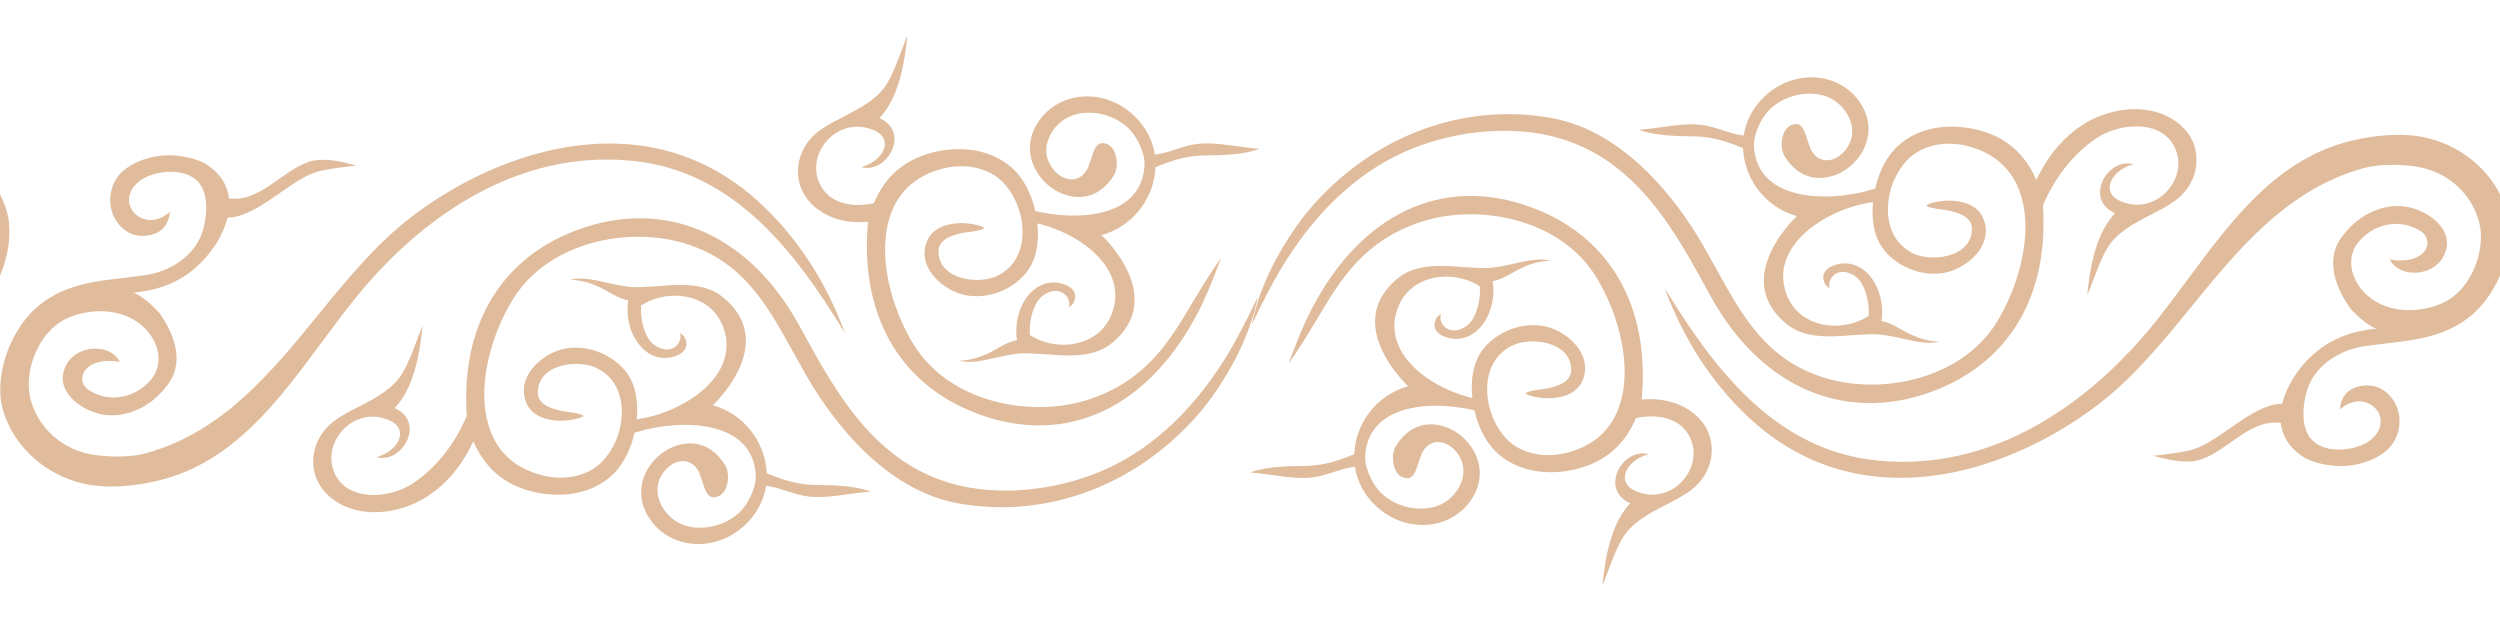
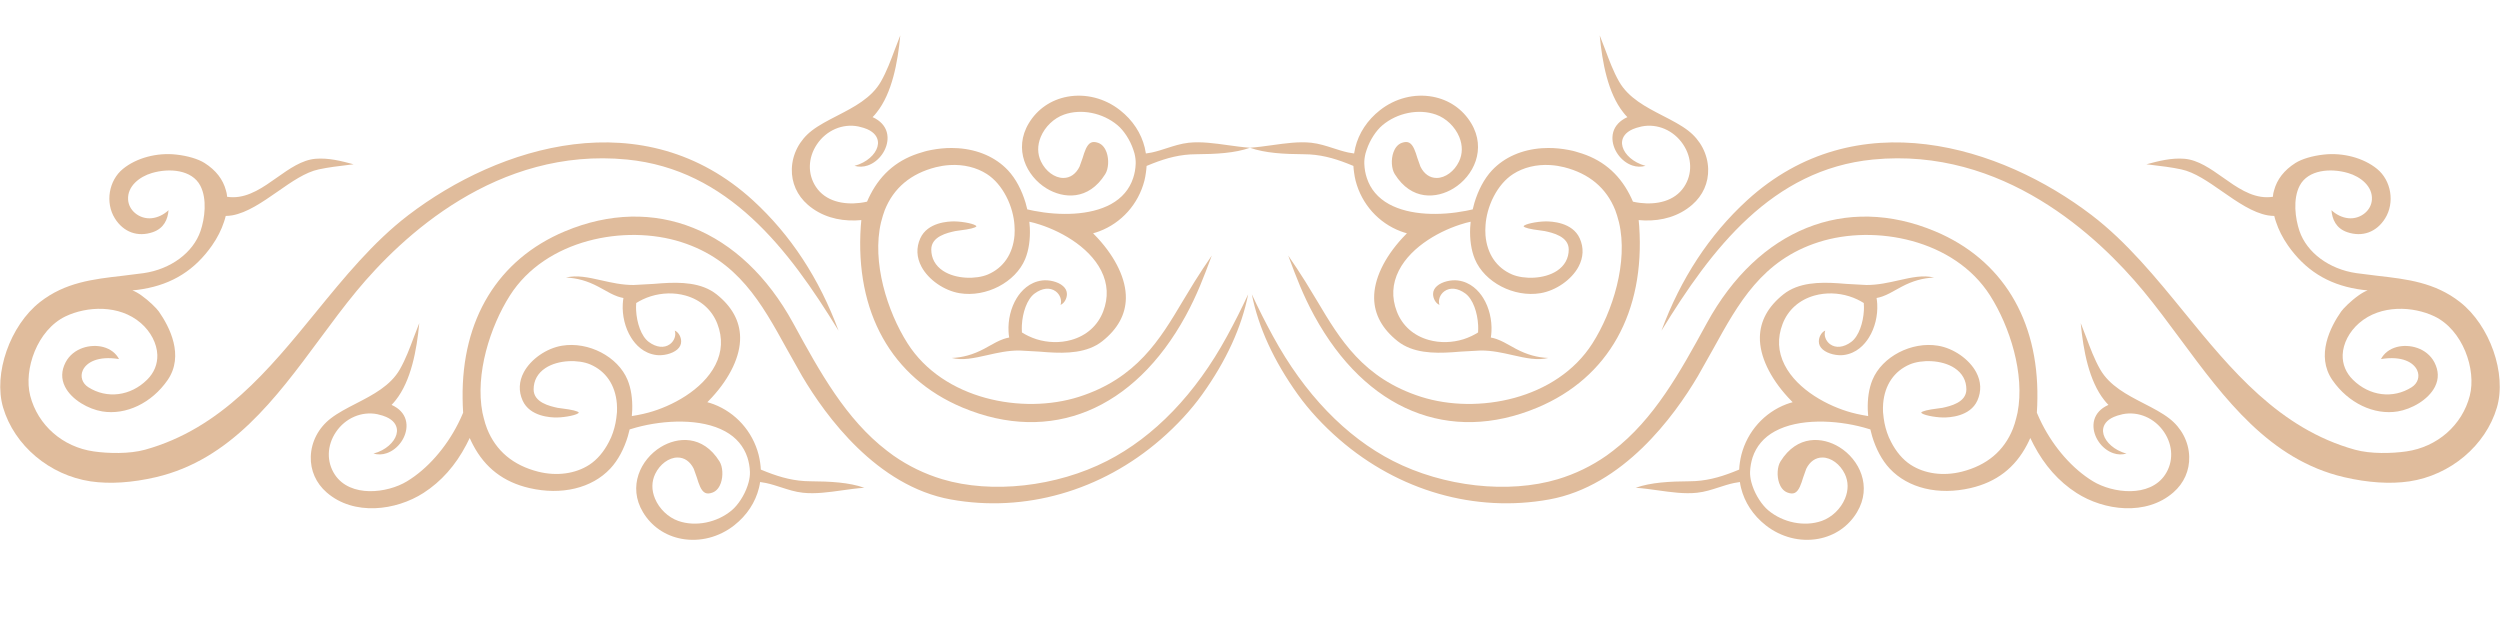
- <svg xmlns="http://www.w3.org/2000/svg" viewBox="0 0 4120 1024">
+ <svg xmlns="http://www.w3.org/2000/svg" viewBox="0 0 4152 1024">
  <g transform="translate(0,1024) scale(1,-1)">
-     <g transform="translate(16,1024) scale(-1,-1)">
-       <g transform="translate(-58,0)">
-         <path d="M1972.231 752.471a391.86 391.86 0 0 1-9.965-4.04c-0.212-3.743-0.586-7.535-1.165-11.299a120.733 120.733 0 0 0-2.472-13.227c-10.099-39.173-38.305-70.183-74.66-83.947a114.278 114.278 0 0 0-10.551-3.425c2.719-2.719 5.304-5.445 7.818-8.157 30.021-32.775 47.055-68.439 46.596-99.568-0.367-27.132-13.474-51.129-38.99-71.376-25.077-19.901-59.823-20.487-90.585-18.474l-14.562 1.109-32.81 1.822c-19.004 0.085-36.497-3.919-53.432-7.761-21.723-4.908-40.826-9.145-58.876-4.604 18.1 0.614 35.748 5.565 53.714 15.085l8.573 4.739c7.797 4.414 15.431 8.658 23.46 11.497 3.136 1.109 6.448 2.027 9.732 2.606-0.523 3.22-0.946 6.504-1.059 9.852-1.031 19.216 3.701 39.752 13.722 55.868 7.387 11.794 20.699 26.384 42.259 29.06 10.176 1.292 25.762-1.561 34.548-9.357 4.216-3.701 6.384-8.157 6.434-13.143 0-7.429-4.16-14.972-9.887-17.768-0.297-0.169-0.494-0.254-0.734-0.374 2.585 7.74-0.756 17.231-8.065 22.599-9.463 6.956-22.62 5.523-35.162-3.792-12.606-9.449-19.95-31.921-20.988-52.443a100.437 100.437 0 0 1 0.042-10.925c0.085-0.417 0.085-0.826 0.085-1.201 3.552-2.182 7.133-4.209 10.89-5.967a109.158 109.158 0 0 1 13.439-5.318c18.644-5.734 38.884-6.363 57.591-1.109 25.226 7.048 43.99 23.827 52.98 47.203 8.905 23.206 7.754 46.094-3.34 67.987-20.953 41.193-71.2 67.824-108.798 78.495-0.784 0.254-1.476 0.494-2.225 0.671-2.768 0.777-5.523 1.321-8.248 1.977 0.41-3.51 0.664-6.963 0.826-10.445 0.784-18.623-1.61-36.645-7.797-51.617-16.003-38.502-64.816-63.905-108.883-56.652-25.685 4.251-51.701 22.351-63.29 44.004-8.256 15.409-8.948 31.695-1.977 47.118 12.041 26.716 46.716 28.291 57.062 28.107 14.35-0.233 34.682-4.28 36.2-8.15-1.645-2.479-10.974-4.788-27.867-6.857l-7.38-1.066c-12.86-2.797-39.745-8.736-39.781-30.543 0-14.717 6.751-26.97 19.534-35.423 21.518-14.188 55.374-14.188 74.462-6.109 25.854 11.024 41.61 34.103 44.244 64.95 0.452 5.699 0.332 11.455-0.085 17.224-0.205 3.418-0.664 6.843-1.201 10.233a123.162 123.162 0 0 1-6.674 24.477 112.061 112.061 0 0 1-5.982 13.206c-7.952 15.205-18.877 28.319-31.949 36.73-17.316 11.13-38.884 16.236-61.391 14.922-4.167-0.254-8.361-0.706-12.57-1.363a144.659 144.659 0 0 1-10.678-2.182c-41.723-10.551-70.296-34.555-84.978-71.334-1.144-2.881-2.062-5.897-3.001-8.821a150.888 150.888 0 0 1-3.185-11.377c-15.529-65.769 10.275-147.929 44.039-201.029 59.357-93.389 191.262-118.537 284.524-88.855 96.178 30.642 134.935 95.726 172.427 158.741l19.781 32.57a1146.315 1146.315 0 0 0 28.538 43.298c-0.664-1.737-1.328-3.475-1.935-5.198-11.095-29.647-22.521-60.324-41.398-94.829-85.719-156.792-224.334-213.734-370.695-152.343-118.05 49.526-178.684 158.614-168.875 301.353 0.254 3.291 0.621 6.624 0.911 9.972-3.383-0.282-6.716-0.537-10.063-0.621-28.404-0.819-56.645 6.765-78.919 26.144-17.726 15.424-27.118 36.525-26.462 59.498 0.742 24.654 12.818 47.817 33.107 63.481 11.984 9.272 26.631 16.779 42.055 24.738 28.156 14.52 57.231 29.477 72.852 56.899 9.562 16.787 16.356 35.254 23.036 53.114 2.853 7.797 5.946 15.664 9.075 23.496-4.209-45.268-13.764-96.058-39.166-127.972a77.33 77.33 0 0 0-6.808-7.797 50.374 50.374 0 0 0 8.99-5.078c9.852-7.048 15.296-16.497 15.826-27.909 0.862-19.83-13.609-40.656-32.853-47.252a36.574 36.574 0 0 0-22.062-0.657c5.198 1.363 10.099 3.312 14.47 5.657 16.412 8.729 26.186 23.008 24.371 35.452-0.911 6.278-4.993 14.145-17.69 19.795-3.538 1.532-7.952 2.924-13.079 4.082-0.523 0.127-0.989 0.282-1.61 0.417-26.13 5.268-53.177-6.342-68.813-29.64-15.085-22.479-15.741-49.604-1.638-70.748 15.791-23.834 45.346-29.936 73.347-26.518 3.842 0.487 7.719 1.151 11.511 2.02 1.723 3.997 3.496 7.917 5.473 11.659 18.637 36.214 47.083 59.413 86.171 70.423 2.677 0.784 5.191 1.695 7.994 2.302 2.217 0.537 4.456 0.953 6.638 1.412 11.716 2.267 23.171 3.383 34.35 3.34a218.204 218.204 0 0 0 10.621-0.367c33.079-2.316 62.302-14.894 82.803-36.702 13.107-13.976 23.001-33.227 29.272-54.088 0.989-3.552 1.97-7.175 2.797-10.805a233.903 233.903 0 0 1 10.883-2.345c43.057-8.376 93.558-7.874 128.064 11.038 18.46 10.148 30.932 24.993 36.906 43.418 1.243 3.715 2.196 7.535 2.924 11.539 0.664 4.011 1.158 8.121 1.271 12.415 0.177 5.402-0.607 11.13-1.999 16.829a87.711 87.711 0 0 1-1.907 6.095c-5.445 16.412-15.904 32.125-26.186 40.734-24.569 20.706-60.282 27.832-88.89 17.733-16.829-5.89-31.666-20.12-38.707-37.097-5.77-14.018-5.692-28.164 0.417-40.868 7.747-16.25 22.683-27.238 37.062-27.288 11.335-0.085 20.946 6.596 26.928 18.707l5.176 14.527c3.093 10.176 6.645 21.815 13.616 25.31 3.093 1.617 7.055 1.518 11.991-0.162 8.086-2.804 12.168-10.261 14.195-15.953 4.16-11.843 3.206-27.302-2.217-35.953-27.916-44.696-69.971-40.734-97.598-23.834-33.474 20.452-55.162 65.395-29.392 108.233 14.054 23.368 36.822 39.032 64.032 44.067 30.289 5.565 62.167-2.507 87.4-22.351 21.229-16.652 35.247-38.298 41.101-62.132 0.791-3.256 1.398-6.554 1.907-9.816 3.333 0.417 6.631 0.96 9.845 1.645 8.7 1.893 16.942 4.583 25.07 7.217 11.504 3.701 23.383 7.549 36.08 8.948 20.777 2.26 43.333-0.953 65.176-3.997 12.21-1.688 24.569-3.418 36.857-4.28-25.36-8.983-56.355-10.558-89.907-10.805-25.953-0.085-48.636-6.236-71.977-15.353z" fill="#e0bc9c" />
-         <path d="M607.303 329.092c11.998 9.272 26.596 16.815 42.012 24.731 28.156 14.513 57.266 29.527 72.845 56.899 9.569 16.822 16.412 35.254 23.065 53.114a1099.705 1099.705 0 0 0 9.103 23.496c-4.195-45.275-13.771-96.023-39.166-127.979a96.835 96.835 0 0 0-6.843-7.797 57.175 57.175 0 0 0 9.018-5.064c9.823-6.97 15.304-16.532 15.805-27.874 0.855-19.873-13.573-40.649-32.824-47.245a35.734 35.734 0 0 0-22.062-0.657c5.148 1.314 10.099 3.291 14.435 5.6 16.405 8.785 26.214 23.051 24.399 35.416-0.946 6.349-5.028 14.272-17.683 19.795-3.538 1.603-7.959 2.966-13.037 4.124-0.586 0.127-1.066 0.325-1.645 0.452-26.137 5.24-53.184-6.384-68.848-29.689-15.092-22.464-15.755-49.555-1.695-70.79 25.6-38.425 87.111-30.875 119.85-10.932 33.863 20.572 64.406 55.543 84.815 95.783a274.714 274.714 0 0 1 8.333 18.1 428.696 428.696 0 0 0-0.876 24.032c-1.688 130.818 58.502 230.478 169.786 277.186 148.424 62.252 293.662 3.884 379.141-152.336l1.9-3.46c42.217-77.231 85.628-156.269 154.024-208.67 3.467-2.634 6.942-5.318 10.565-7.874a283.556 283.556 0 0 1 81.433-39.42c81.878-24.442 189.158-12.535 273.337 30.43 78.551 40.12 147.407 111.68 199.27 207.017a1177 1177 0 0 1 35.197 69.71c-10.876-54.675-36.278-110.281-76.313-166.241-18.46-25.812-42.337-51.659-69.053-74.787-98.671-85.592-225.739-121.877-348.527-99.653-122.689 22.14-207.406 137.915-246.953 204.955l-25.607 45.43c-41.723 75.656-81.058 147.11-175.182 177.081-93.177 29.738-225.146 4.583-284.531-88.848-32.606-51.369-57.923-129.992-45.515-194.595 0.579-3.016 1.363-5.946 2.147-8.905 1.476-6.024 3.256-11.963 5.523-17.698 14.682-36.808 43.255-60.762 84.978-71.327 30.635-7.662 61.475-3.538 84.639 11.384 13.446 8.651 24.498 22.14 32.577 37.803 1.349 2.691 2.669 5.282 3.87 7.994a122.244 122.244 0 0 1 8.573 31.843c0.459 3.369 0.904 6.758 1.109 10.148 0.169 4.689 0.127 9.428-0.24 14.096-2.599 30.875-18.354 53.877-44.244 64.929-19.039 8.079-52.93 8.079-74.385-6.102-12.811-8.453-19.576-20.699-19.576-35.416 0.042-21.808 26.878-27.782 39.781-30.6l7.422-1.031c16.864-2.104 26.158-4.414 27.832-6.843-1.568-3.87-21.885-7.917-36.193-8.171-10.36-0.155-45.077 1.412-57.111 28.128-6.921 15.416-6.257 31.702 1.984 47.083 11.624 21.681 37.641 39.788 63.326 43.99 44.039 7.302 92.902-18.1 108.89-56.652 6.024-14.513 8.404-31.913 7.832-49.964a175.634 175.634 0 0 0-0.671-10.233c3.475 0.544 6.893 1.165 10.318 1.822 5.812 1.151 11.624 2.387 17.436 3.997 37.888 10.268 89.724 37.182 111.037 79.152 11.13 21.892 12.246 44.774 3.34 68.036-8.905 23.333-27.704 40.07-52.937 47.16-18.757 5.24-39.004 4.576-57.598-1.193a103.883 103.883 0 0 1-13.439-5.24 110.084 110.084 0 0 1-10.89-5.982c0-0.41-0.028-0.777-0.028-1.193a85.013 85.013 0 0 1-0.127-10.925c1.066-20.536 8.361-43.05 20.981-52.45 12.535-9.35 25.734-10.756 35.211-3.792 7.253 5.367 10.635 14.795 8.001 22.556 0.282-0.092 0.537-0.169 0.734-0.332 5.777-2.839 9.936-10.353 9.887-17.811 0-4.951-2.14-9.4-6.391-13.143-8.813-7.712-24.35-10.6-34.541-9.322-21.617 2.634-34.88 17.224-42.224 29.067-10.085 16.116-14.88 36.638-13.813 55.854 0.219 3.298 0.537 6.596 1.08 9.852a60.833 60.833 0 0 0-9.689 2.564c-8.093 2.846-15.664 7.126-23.46 11.539l-8.623 4.696c-17.931 9.562-35.614 14.484-53.714 15.092 18.065 4.576 37.146 0.332 58.862-4.576 16.984-3.821 34.477-7.789 53.481-7.74l32.86 1.808 14.47 1.102c30.755 2.02 65.515 1.448 90.585-18.46 25.522-20.289 38.63-44.286 39.039-71.412 0.452-31.08-16.61-66.751-46.631-99.526a299.658 299.658 0 0 0-7.797-8.171 121.75 121.75 0 0 0 10.558-3.376c36.32-13.813 64.561-44.851 74.618-84.024 1.116-4.414 1.928-8.828 2.556-13.241a102.471 102.471 0 0 0 1.059-11.257 375.914 375.914 0 0 1 10.021-4.032c23.383-9.11 46.016-15.254 71.948-15.381 33.531-0.24 64.54-1.808 89.921-10.798-12.323-0.826-24.654-2.556-36.942-4.28-21.765-3.065-44.314-6.236-65.141-3.969-12.698 1.363-24.576 5.24-36.031 8.955-8.121 2.641-16.419 5.318-25.07 7.182-3.263 0.699-6.518 1.271-9.859 1.681a100.387 100.387 0 0 0-1.9-9.802c-5.904-23.834-19.915-45.48-41.108-62.139-25.268-19.83-57.097-27.945-87.4-22.38-27.253 5.064-50.021 20.699-64.074 44.117-25.727 42.796-4.04 87.732 29.435 108.226 27.584 16.9 69.724 20.812 97.591-23.834 5.41-8.658 6.349-24.124 2.196-35.946-2.027-5.734-6.109-13.114-14.188-15.918-4.951-1.766-8.877-1.808-12.006-0.24-6.914 3.538-10.466 15.127-13.602 25.353l-5.155 14.513c-5.975 12.126-15.544 18.806-26.949 18.722-14.4-0.035-29.279-11.052-37.118-27.295-6.059-12.74-6.179-26.836-0.332-40.861 7.062-17.027 21.857-31.2 38.679-37.146 28.665-10.063 64.399-2.924 88.933 17.719 10.226 8.665 20.699 24.329 26.186 40.748 0.664 2.062 1.314 4.11 1.85 6.13 1.448 5.699 2.232 11.384 2.069 16.794-0.134 4.322-0.621 8.404-1.328 12.443-0.699 3.997-1.695 7.839-2.846 11.546-6.102 18.425-18.46 33.269-36.928 43.368-39.915 21.935-101.136 19.096-147.569 6.476a194.136 194.136 0 0 1-11.13-3.256 180.012 180.012 0 0 0-2.966-11.412c-6.229-20.614-16.123-39.745-29.195-53.643-30.543-32.613-80.804-44.696-134.328-32.33-42.987 9.95-73.672 33.651-93.629 71.751-1.935 3.672-3.785 7.458-5.473 11.412-1.864-3.955-3.799-7.662-5.734-11.412-17.811-34.018-41.532-60.91-71.122-79.914-45.649-29.301-115.486-38.46-160.669 0.826-17.74 15.381-27.09 36.532-26.433 59.54 0.734 24.661 12.811 47.789 33.142 63.46z" fill="#e0bc9c" />
-         <path d="M1099.253 759.066c-215.958 21.109-374.035-127.732-448.999-218.352-21.109-25.48-41.716-53.396-61.715-80.395-72.683-98.262-147.851-199.835-271.325-228.747-39.576-9.272-77.181-11.709-108.593-7.048-68.283 10.219-126.743 59.413-145.429 122.534-16.652 56.158 11.511 136.517 61.433 175.471 41.68 32.528 87.993 37.853 136.997 43.453l35.098 4.414c44.971 6.561 81.991 33.976 94.293 69.886 7.083 20.812 11.292 53.064-0.332 75.359-13.905 26.56-51.461 29.527-80.395 20.988-20.748-6.059-40.988-22.097-39.541-44.194 0.523-8.538 4.654-16.49 11.582-22.302a36.892 36.892 0 0 1 27.535-8.538c10.395 1.073 20.254 6.017 28.051 13.319-1.208-15.007-7.507-30.134-26.229-36.525-25.113-8.531-48.601 0-62.916 22.916-16.292 26.052-10.261 62.909 13.446 82.21 22.387 18.227 56.327 27.394 88.643 23.757 18.799-2.062 36.32-7.302 46.843-13.941 18.792-11.914 30.671-27.238 35.529-45.6 0.41-1.483 0.876-2.931 1.158-4.414 0.417-1.97 0.572-4.04 0.784-6.137a64.689 64.689 0 0 1 10.141-0.742c26.631 0.127 50.014 16.624 72.69 32.697 20.409 14.421 41.476 29.315 64.109 31.165 21.349 1.78 42.591-3.623 63.163-9.145-2.677-0.304-5.402-0.664-8.121-0.996-16.32-1.942-33.234-3.919-49.816-7.472-22.083-4.696-44.569-20.318-68.311-36.892-25.021-17.401-50.635-35.169-75.614-39.498a70.444 70.444 0 0 0-10.515-0.918 98.629 98.629 0 0 0-2.924-10.014c-4.294-13.037-10.89-26.236-19.83-39.046-28.446-40.649-65.684-64.194-115.027-72.4a223.585 223.585 0 0 0-17.288-2.217c4.499-1.568 9.732-4.541 15.014-8.298 12.57-8.863 25.395-21.596 29.067-26.914 17.479-25.028 42.549-73.099 14.4-113.798-26.349-38.05-68.947-58.467-108.48-51.991-22.394 3.672-50.833 19.004-61.892 41.144-6.511 12.987-6.137 26.61 0.996 40.374 12.578 23.983 41.603 31.002 62.584 25.438 12.076-3.291 21.031-10.304 26.186-19.993-35.219 5.734-54.3-5.65-60.19-18.686-4.626-10.254-1.003-21.511 9.032-27.987 30.918-19.795 70.211-14.894 97.668 12.281 11.709 11.504 17.556 25.847 17.076 41.391-0.664 18.757-10.854 38.474-27.302 52.732-36.193 31.384-90.133 27.825-124.928 11.299-47.323-22.599-70.077-88.311-58.869-131.976 12.578-48.855 53.961-85.133 105.465-92.435 23.962-3.432 58.954-4.414 85.26 2.839 125.797 34.922 205.852 132.929 283.245 227.794 47.005 57.591 95.606 117.174 153.868 161.665 150.782 115.161 391.147 190.591 572.677 24.484 62.464-57.231 109.843-129.617 141.962-216.29-83.135 136.121-183.812 267.843-351.416 284.291z" fill="#e0bc9c" />
-       </g>
-     </g>
    <g>
      <g transform="translate(-58,0)">
        <path d="M1972.231 752.471a391.86 391.86 0 0 1-9.965-4.04c-0.212-3.743-0.586-7.535-1.165-11.299a120.733 120.733 0 0 0-2.472-13.227c-10.099-39.173-38.305-70.183-74.66-83.947a114.278 114.278 0 0 0-10.551-3.425c2.719-2.719 5.304-5.445 7.818-8.157 30.021-32.775 47.055-68.439 46.596-99.568-0.367-27.132-13.474-51.129-38.99-71.376-25.077-19.901-59.823-20.487-90.585-18.474l-14.562 1.109-32.81 1.822c-19.004 0.085-36.497-3.919-53.432-7.761-21.723-4.908-40.826-9.145-58.876-4.604 18.1 0.614 35.748 5.565 53.714 15.085l8.573 4.739c7.797 4.414 15.431 8.658 23.46 11.497 3.136 1.109 6.448 2.027 9.732 2.606-0.523 3.22-0.946 6.504-1.059 9.852-1.031 19.216 3.701 39.752 13.722 55.868 7.387 11.794 20.699 26.384 42.259 29.06 10.176 1.292 25.762-1.561 34.548-9.357 4.216-3.701 6.384-8.157 6.434-13.143 0-7.429-4.16-14.972-9.887-17.768-0.297-0.169-0.494-0.254-0.734-0.374 2.585 7.74-0.756 17.231-8.065 22.599-9.463 6.956-22.62 5.523-35.162-3.792-12.606-9.449-19.95-31.921-20.988-52.443a100.437 100.437 0 0 1 0.042-10.925c0.085-0.417 0.085-0.826 0.085-1.201 3.552-2.182 7.133-4.209 10.89-5.967a109.158 109.158 0 0 1 13.439-5.318c18.644-5.734 38.884-6.363 57.591-1.109 25.226 7.048 43.99 23.827 52.98 47.203 8.905 23.206 7.754 46.094-3.34 67.987-20.953 41.193-71.2 67.824-108.798 78.495-0.784 0.254-1.476 0.494-2.225 0.671-2.768 0.777-5.523 1.321-8.248 1.977 0.41-3.51 0.664-6.963 0.826-10.445 0.784-18.623-1.61-36.645-7.797-51.617-16.003-38.502-64.816-63.905-108.883-56.652-25.685 4.251-51.701 22.351-63.29 44.004-8.256 15.409-8.948 31.695-1.977 47.118 12.041 26.716 46.716 28.291 57.062 28.107 14.35-0.233 34.682-4.28 36.2-8.15-1.645-2.479-10.974-4.788-27.867-6.857l-7.38-1.066c-12.86-2.797-39.745-8.736-39.781-30.543 0-14.717 6.751-26.97 19.534-35.423 21.518-14.188 55.374-14.188 74.462-6.109 25.854 11.024 41.61 34.103 44.244 64.95 0.452 5.699 0.332 11.455-0.085 17.224-0.205 3.418-0.664 6.843-1.201 10.233a123.162 123.162 0 0 1-6.674 24.477 112.061 112.061 0 0 1-5.982 13.206c-7.952 15.205-18.877 28.319-31.949 36.73-17.316 11.13-38.884 16.236-61.391 14.922-4.167-0.254-8.361-0.706-12.57-1.363a144.659 144.659 0 0 1-10.678-2.182c-41.723-10.551-70.296-34.555-84.978-71.334-1.144-2.881-2.062-5.897-3.001-8.821a150.888 150.888 0 0 1-3.185-11.377c-15.529-65.769 10.275-147.929 44.039-201.029 59.357-93.389 191.262-118.537 284.524-88.855 96.178 30.642 134.935 95.726 172.427 158.741l19.781 32.57a1146.315 1146.315 0 0 0 28.538 43.298c-0.664-1.737-1.328-3.475-1.935-5.198-11.095-29.647-22.521-60.324-41.398-94.829-85.719-156.792-224.334-213.734-370.695-152.343-118.05 49.526-178.684 158.614-168.875 301.353 0.254 3.291 0.621 6.624 0.911 9.972-3.383-0.282-6.716-0.537-10.063-0.621-28.404-0.819-56.645 6.765-78.919 26.144-17.726 15.424-27.118 36.525-26.462 59.498 0.742 24.654 12.818 47.817 33.107 63.481 11.984 9.272 26.631 16.779 42.055 24.738 28.156 14.52 57.231 29.477 72.852 56.899 9.562 16.787 16.356 35.254 23.036 53.114 2.853 7.797 5.946 15.664 9.075 23.496-4.209-45.268-13.764-96.058-39.166-127.972a77.33 77.33 0 0 0-6.808-7.797 50.374 50.374 0 0 0 8.99-5.078c9.852-7.048 15.296-16.497 15.826-27.909 0.862-19.83-13.609-40.656-32.853-47.252a36.574 36.574 0 0 0-22.062-0.657c5.198 1.363 10.099 3.312 14.47 5.657 16.412 8.729 26.186 23.008 24.371 35.452-0.911 6.278-4.993 14.145-17.69 19.795-3.538 1.532-7.952 2.924-13.079 4.082-0.523 0.127-0.989 0.282-1.61 0.417-26.13 5.268-53.177-6.342-68.813-29.64-15.085-22.479-15.741-49.604-1.638-70.748 15.791-23.834 45.346-29.936 73.347-26.518 3.842 0.487 7.719 1.151 11.511 2.02 1.723 3.997 3.496 7.917 5.473 11.659 18.637 36.214 47.083 59.413 86.171 70.423 2.677 0.784 5.191 1.695 7.994 2.302 2.217 0.537 4.456 0.953 6.638 1.412 11.716 2.267 23.171 3.383 34.35 3.34a218.204 218.204 0 0 0 10.621-0.367c33.079-2.316 62.302-14.894 82.803-36.702 13.107-13.976 23.001-33.227 29.272-54.088 0.989-3.552 1.97-7.175 2.797-10.805a233.903 233.903 0 0 1 10.883-2.345c43.057-8.376 93.558-7.874 128.064 11.038 18.46 10.148 30.932 24.993 36.906 43.418 1.243 3.715 2.196 7.535 2.924 11.539 0.664 4.011 1.158 8.121 1.271 12.415 0.177 5.402-0.607 11.13-1.999 16.829a87.711 87.711 0 0 1-1.907 6.095c-5.445 16.412-15.904 32.125-26.186 40.734-24.569 20.706-60.282 27.832-88.89 17.733-16.829-5.89-31.666-20.12-38.707-37.097-5.77-14.018-5.692-28.164 0.417-40.868 7.747-16.25 22.683-27.238 37.062-27.288 11.335-0.085 20.946 6.596 26.928 18.707l5.176 14.527c3.093 10.176 6.645 21.815 13.616 25.31 3.093 1.617 7.055 1.518 11.991-0.162 8.086-2.804 12.168-10.261 14.195-15.953 4.16-11.843 3.206-27.302-2.217-35.953-27.916-44.696-69.971-40.734-97.598-23.834-33.474 20.452-55.162 65.395-29.392 108.233 14.054 23.368 36.822 39.032 64.032 44.067 30.289 5.565 62.167-2.507 87.4-22.351 21.229-16.652 35.247-38.298 41.101-62.132 0.791-3.256 1.398-6.554 1.907-9.816 3.333 0.417 6.631 0.96 9.845 1.645 8.7 1.893 16.942 4.583 25.07 7.217 11.504 3.701 23.383 7.549 36.08 8.948 20.777 2.26 43.333-0.953 65.176-3.997 12.21-1.688 24.569-3.418 36.857-4.28-25.36-8.983-56.355-10.558-89.907-10.805-25.953-0.085-48.636-6.236-71.977-15.353z" fill="#e0bc9c" />
        <path d="M607.303 329.092c11.998 9.272 26.596 16.815 42.012 24.731 28.156 14.513 57.266 29.527 72.845 56.899 9.569 16.822 16.412 35.254 23.065 53.114a1099.705 1099.705 0 0 0 9.103 23.496c-4.195-45.275-13.771-96.023-39.166-127.979a96.835 96.835 0 0 0-6.843-7.797 57.175 57.175 0 0 0 9.018-5.064c9.823-6.97 15.304-16.532 15.805-27.874 0.855-19.873-13.573-40.649-32.824-47.245a35.734 35.734 0 0 0-22.062-0.657c5.148 1.314 10.099 3.291 14.435 5.6 16.405 8.785 26.214 23.051 24.399 35.416-0.946 6.349-5.028 14.272-17.683 19.795-3.538 1.603-7.959 2.966-13.037 4.124-0.586 0.127-1.066 0.325-1.645 0.452-26.137 5.24-53.184-6.384-68.848-29.689-15.092-22.464-15.755-49.555-1.695-70.79 25.6-38.425 87.111-30.875 119.85-10.932 33.863 20.572 64.406 55.543 84.815 95.783a274.714 274.714 0 0 1 8.333 18.1 428.696 428.696 0 0 0-0.876 24.032c-1.688 130.818 58.502 230.478 169.786 277.186 148.424 62.252 293.662 3.884 379.141-152.336l1.9-3.46c42.217-77.231 85.628-156.269 154.024-208.67 3.467-2.634 6.942-5.318 10.565-7.874a283.556 283.556 0 0 1 81.433-39.42c81.878-24.442 189.158-12.535 273.337 30.43 78.551 40.12 147.407 111.68 199.27 207.017a1177 1177 0 0 1 35.197 69.71c-10.876-54.675-36.278-110.281-76.313-166.241-18.46-25.812-42.337-51.659-69.053-74.787-98.671-85.592-225.739-121.877-348.527-99.653-122.689 22.14-207.406 137.915-246.953 204.955l-25.607 45.43c-41.723 75.656-81.058 147.11-175.182 177.081-93.177 29.738-225.146 4.583-284.531-88.848-32.606-51.369-57.923-129.992-45.515-194.595 0.579-3.016 1.363-5.946 2.147-8.905 1.476-6.024 3.256-11.963 5.523-17.698 14.682-36.808 43.255-60.762 84.978-71.327 30.635-7.662 61.475-3.538 84.639 11.384 13.446 8.651 24.498 22.14 32.577 37.803 1.349 2.691 2.669 5.282 3.87 7.994a122.244 122.244 0 0 1 8.573 31.843c0.459 3.369 0.904 6.758 1.109 10.148 0.169 4.689 0.127 9.428-0.24 14.096-2.599 30.875-18.354 53.877-44.244 64.929-19.039 8.079-52.93 8.079-74.385-6.102-12.811-8.453-19.576-20.699-19.576-35.416 0.042-21.808 26.878-27.782 39.781-30.6l7.422-1.031c16.864-2.104 26.158-4.414 27.832-6.843-1.568-3.87-21.885-7.917-36.193-8.171-10.36-0.155-45.077 1.412-57.111 28.128-6.921 15.416-6.257 31.702 1.984 47.083 11.624 21.681 37.641 39.788 63.326 43.99 44.039 7.302 92.902-18.1 108.89-56.652 6.024-14.513 8.404-31.913 7.832-49.964a175.634 175.634 0 0 0-0.671-10.233c3.475 0.544 6.893 1.165 10.318 1.822 5.812 1.151 11.624 2.387 17.436 3.997 37.888 10.268 89.724 37.182 111.037 79.152 11.13 21.892 12.246 44.774 3.34 68.036-8.905 23.333-27.704 40.07-52.937 47.16-18.757 5.24-39.004 4.576-57.598-1.193a103.883 103.883 0 0 1-13.439-5.24 110.084 110.084 0 0 1-10.89-5.982c0-0.41-0.028-0.777-0.028-1.193a85.013 85.013 0 0 1-0.127-10.925c1.066-20.536 8.361-43.05 20.981-52.45 12.535-9.35 25.734-10.756 35.211-3.792 7.253 5.367 10.635 14.795 8.001 22.556 0.282-0.092 0.537-0.169 0.734-0.332 5.777-2.839 9.936-10.353 9.887-17.811 0-4.951-2.14-9.4-6.391-13.143-8.813-7.712-24.35-10.6-34.541-9.322-21.617 2.634-34.88 17.224-42.224 29.067-10.085 16.116-14.88 36.638-13.813 55.854 0.219 3.298 0.537 6.596 1.08 9.852a60.833 60.833 0 0 0-9.689 2.564c-8.093 2.846-15.664 7.126-23.46 11.539l-8.623 4.696c-17.931 9.562-35.614 14.484-53.714 15.092 18.065 4.576 37.146 0.332 58.862-4.576 16.984-3.821 34.477-7.789 53.481-7.74l32.86 1.808 14.47 1.102c30.755 2.02 65.515 1.448 90.585-18.46 25.522-20.289 38.63-44.286 39.039-71.412 0.452-31.08-16.61-66.751-46.631-99.526a299.658 299.658 0 0 0-7.797-8.171 121.75 121.75 0 0 0 10.558-3.376c36.32-13.813 64.561-44.851 74.618-84.024 1.116-4.414 1.928-8.828 2.556-13.241a102.471 102.471 0 0 0 1.059-11.257 375.914 375.914 0 0 1 10.021-4.032c23.383-9.11 46.016-15.254 71.948-15.381 33.531-0.24 64.54-1.808 89.921-10.798-12.323-0.826-24.654-2.556-36.942-4.28-21.765-3.065-44.314-6.236-65.141-3.969-12.698 1.363-24.576 5.24-36.031 8.955-8.121 2.641-16.419 5.318-25.07 7.182-3.263 0.699-6.518 1.271-9.859 1.681a100.387 100.387 0 0 0-1.9-9.802c-5.904-23.834-19.915-45.48-41.108-62.139-25.268-19.83-57.097-27.945-87.4-22.38-27.253 5.064-50.021 20.699-64.074 44.117-25.727 42.796-4.04 87.732 29.435 108.226 27.584 16.9 69.724 20.812 97.591-23.834 5.41-8.658 6.349-24.124 2.196-35.946-2.027-5.734-6.109-13.114-14.188-15.918-4.951-1.766-8.877-1.808-12.006-0.24-6.914 3.538-10.466 15.127-13.602 25.353l-5.155 14.513c-5.975 12.126-15.544 18.806-26.949 18.722-14.4-0.035-29.279-11.052-37.118-27.295-6.059-12.74-6.179-26.836-0.332-40.861 7.062-17.027 21.857-31.2 38.679-37.146 28.665-10.063 64.399-2.924 88.933 17.719 10.226 8.665 20.699 24.329 26.186 40.748 0.664 2.062 1.314 4.11 1.85 6.13 1.448 5.699 2.232 11.384 2.069 16.794-0.134 4.322-0.621 8.404-1.328 12.443-0.699 3.997-1.695 7.839-2.846 11.546-6.102 18.425-18.46 33.269-36.928 43.368-39.915 21.935-101.136 19.096-147.569 6.476a194.136 194.136 0 0 1-11.13-3.256 180.012 180.012 0 0 0-2.966-11.412c-6.229-20.614-16.123-39.745-29.195-53.643-30.543-32.613-80.804-44.696-134.328-32.33-42.987 9.95-73.672 33.651-93.629 71.751-1.935 3.672-3.785 7.458-5.473 11.412-1.864-3.955-3.799-7.662-5.734-11.412-17.811-34.018-41.532-60.91-71.122-79.914-45.649-29.301-115.486-38.46-160.669 0.826-17.74 15.381-27.09 36.532-26.433 59.54 0.734 24.661 12.811 47.789 33.142 63.46z" fill="#e0bc9c" />
        <path d="M1099.253 759.066c-215.958 21.109-374.035-127.732-448.999-218.352-21.109-25.48-41.716-53.396-61.715-80.395-72.683-98.262-147.851-199.835-271.325-228.747-39.576-9.272-77.181-11.709-108.593-7.048-68.283 10.219-126.743 59.413-145.429 122.534-16.652 56.158 11.511 136.517 61.433 175.471 41.68 32.528 87.993 37.853 136.997 43.453l35.098 4.414c44.971 6.561 81.991 33.976 94.293 69.886 7.083 20.812 11.292 53.064-0.332 75.359-13.905 26.56-51.461 29.527-80.395 20.988-20.748-6.059-40.988-22.097-39.541-44.194 0.523-8.538 4.654-16.49 11.582-22.302a36.892 36.892 0 0 1 27.535-8.538c10.395 1.073 20.254 6.017 28.051 13.319-1.208-15.007-7.507-30.134-26.229-36.525-25.113-8.531-48.601 0-62.916 22.916-16.292 26.052-10.261 62.909 13.446 82.21 22.387 18.227 56.327 27.394 88.643 23.757 18.799-2.062 36.32-7.302 46.843-13.941 18.792-11.914 30.671-27.238 35.529-45.6 0.41-1.483 0.876-2.931 1.158-4.414 0.417-1.97 0.572-4.04 0.784-6.137a64.689 64.689 0 0 1 10.141-0.742c26.631 0.127 50.014 16.624 72.69 32.697 20.409 14.421 41.476 29.315 64.109 31.165 21.349 1.78 42.591-3.623 63.163-9.145-2.677-0.304-5.402-0.664-8.121-0.996-16.32-1.942-33.234-3.919-49.816-7.472-22.083-4.696-44.569-20.318-68.311-36.892-25.021-17.401-50.635-35.169-75.614-39.498a70.444 70.444 0 0 0-10.515-0.918 98.629 98.629 0 0 0-2.924-10.014c-4.294-13.037-10.89-26.236-19.83-39.046-28.446-40.649-65.684-64.194-115.027-72.4a223.585 223.585 0 0 0-17.288-2.217c4.499-1.568 9.732-4.541 15.014-8.298 12.57-8.863 25.395-21.596 29.067-26.914 17.479-25.028 42.549-73.099 14.4-113.798-26.349-38.05-68.947-58.467-108.48-51.991-22.394 3.672-50.833 19.004-61.892 41.144-6.511 12.987-6.137 26.61 0.996 40.374 12.578 23.983 41.603 31.002 62.584 25.438 12.076-3.291 21.031-10.304 26.186-19.993-35.219 5.734-54.3-5.65-60.19-18.686-4.626-10.254-1.003-21.511 9.032-27.987 30.918-19.795 70.211-14.894 97.668 12.281 11.709 11.504 17.556 25.847 17.076 41.391-0.664 18.757-10.854 38.474-27.302 52.732-36.193 31.384-90.133 27.825-124.928 11.299-47.323-22.599-70.077-88.311-58.869-131.976 12.578-48.855 53.961-85.133 105.465-92.435 23.962-3.432 58.954-4.414 85.26 2.839 125.797 34.922 205.852 132.929 283.245 227.794 47.005 57.591 95.606 117.174 153.868 161.665 150.782 115.161 391.147 190.591 572.677 24.484 62.464-57.231 109.843-129.617 141.962-216.29-83.135 136.121-183.812 267.843-351.416 284.291z" fill="#e0bc9c" />
      </g>
    </g>
-     <g transform="translate(4136,1024) scale(-1,-1)">
+     <g transform="translate(4152,0) scale(-1,1)">
      <g transform="translate(-58,0)">
        <path d="M1972.231 752.471a391.86 391.86 0 0 1-9.965-4.04c-0.212-3.743-0.586-7.535-1.165-11.299a120.733 120.733 0 0 0-2.472-13.227c-10.099-39.173-38.305-70.183-74.66-83.947a114.278 114.278 0 0 0-10.551-3.425c2.719-2.719 5.304-5.445 7.818-8.157 30.021-32.775 47.055-68.439 46.596-99.568-0.367-27.132-13.474-51.129-38.99-71.376-25.077-19.901-59.823-20.487-90.585-18.474l-14.562 1.109-32.81 1.822c-19.004 0.085-36.497-3.919-53.432-7.761-21.723-4.908-40.826-9.145-58.876-4.604 18.1 0.614 35.748 5.565 53.714 15.085l8.573 4.739c7.797 4.414 15.431 8.658 23.46 11.497 3.136 1.109 6.448 2.027 9.732 2.606-0.523 3.22-0.946 6.504-1.059 9.852-1.031 19.216 3.701 39.752 13.722 55.868 7.387 11.794 20.699 26.384 42.259 29.06 10.176 1.292 25.762-1.561 34.548-9.357 4.216-3.701 6.384-8.157 6.434-13.143 0-7.429-4.16-14.972-9.887-17.768-0.297-0.169-0.494-0.254-0.734-0.374 2.585 7.74-0.756 17.231-8.065 22.599-9.463 6.956-22.62 5.523-35.162-3.792-12.606-9.449-19.95-31.921-20.988-52.443a100.437 100.437 0 0 1 0.042-10.925c0.085-0.417 0.085-0.826 0.085-1.201 3.552-2.182 7.133-4.209 10.89-5.967a109.158 109.158 0 0 1 13.439-5.318c18.644-5.734 38.884-6.363 57.591-1.109 25.226 7.048 43.99 23.827 52.98 47.203 8.905 23.206 7.754 46.094-3.34 67.987-20.953 41.193-71.2 67.824-108.798 78.495-0.784 0.254-1.476 0.494-2.225 0.671-2.768 0.777-5.523 1.321-8.248 1.977 0.41-3.51 0.664-6.963 0.826-10.445 0.784-18.623-1.61-36.645-7.797-51.617-16.003-38.502-64.816-63.905-108.883-56.652-25.685 4.251-51.701 22.351-63.29 44.004-8.256 15.409-8.948 31.695-1.977 47.118 12.041 26.716 46.716 28.291 57.062 28.107 14.35-0.233 34.682-4.28 36.2-8.15-1.645-2.479-10.974-4.788-27.867-6.857l-7.38-1.066c-12.86-2.797-39.745-8.736-39.781-30.543 0-14.717 6.751-26.97 19.534-35.423 21.518-14.188 55.374-14.188 74.462-6.109 25.854 11.024 41.61 34.103 44.244 64.95 0.452 5.699 0.332 11.455-0.085 17.224-0.205 3.418-0.664 6.843-1.201 10.233a123.162 123.162 0 0 1-6.674 24.477 112.061 112.061 0 0 1-5.982 13.206c-7.952 15.205-18.877 28.319-31.949 36.73-17.316 11.13-38.884 16.236-61.391 14.922-4.167-0.254-8.361-0.706-12.57-1.363a144.659 144.659 0 0 1-10.678-2.182c-41.723-10.551-70.296-34.555-84.978-71.334-1.144-2.881-2.062-5.897-3.001-8.821a150.888 150.888 0 0 1-3.185-11.377c-15.529-65.769 10.275-147.929 44.039-201.029 59.357-93.389 191.262-118.537 284.524-88.855 96.178 30.642 134.935 95.726 172.427 158.741l19.781 32.57a1146.315 1146.315 0 0 0 28.538 43.298c-0.664-1.737-1.328-3.475-1.935-5.198-11.095-29.647-22.521-60.324-41.398-94.829-85.719-156.792-224.334-213.734-370.695-152.343-118.05 49.526-178.684 158.614-168.875 301.353 0.254 3.291 0.621 6.624 0.911 9.972-3.383-0.282-6.716-0.537-10.063-0.621-28.404-0.819-56.645 6.765-78.919 26.144-17.726 15.424-27.118 36.525-26.462 59.498 0.742 24.654 12.818 47.817 33.107 63.481 11.984 9.272 26.631 16.779 42.055 24.738 28.156 14.52 57.231 29.477 72.852 56.899 9.562 16.787 16.356 35.254 23.036 53.114 2.853 7.797 5.946 15.664 9.075 23.496-4.209-45.268-13.764-96.058-39.166-127.972a77.33 77.33 0 0 0-6.808-7.797 50.374 50.374 0 0 0 8.99-5.078c9.852-7.048 15.296-16.497 15.826-27.909 0.862-19.83-13.609-40.656-32.853-47.252a36.574 36.574 0 0 0-22.062-0.657c5.198 1.363 10.099 3.312 14.47 5.657 16.412 8.729 26.186 23.008 24.371 35.452-0.911 6.278-4.993 14.145-17.69 19.795-3.538 1.532-7.952 2.924-13.079 4.082-0.523 0.127-0.989 0.282-1.61 0.417-26.13 5.268-53.177-6.342-68.813-29.64-15.085-22.479-15.741-49.604-1.638-70.748 15.791-23.834 45.346-29.936 73.347-26.518 3.842 0.487 7.719 1.151 11.511 2.02 1.723 3.997 3.496 7.917 5.473 11.659 18.637 36.214 47.083 59.413 86.171 70.423 2.677 0.784 5.191 1.695 7.994 2.302 2.217 0.537 4.456 0.953 6.638 1.412 11.716 2.267 23.171 3.383 34.35 3.34a218.204 218.204 0 0 0 10.621-0.367c33.079-2.316 62.302-14.894 82.803-36.702 13.107-13.976 23.001-33.227 29.272-54.088 0.989-3.552 1.97-7.175 2.797-10.805a233.903 233.903 0 0 1 10.883-2.345c43.057-8.376 93.558-7.874 128.064 11.038 18.46 10.148 30.932 24.993 36.906 43.418 1.243 3.715 2.196 7.535 2.924 11.539 0.664 4.011 1.158 8.121 1.271 12.415 0.177 5.402-0.607 11.13-1.999 16.829a87.711 87.711 0 0 1-1.907 6.095c-5.445 16.412-15.904 32.125-26.186 40.734-24.569 20.706-60.282 27.832-88.89 17.733-16.829-5.89-31.666-20.12-38.707-37.097-5.77-14.018-5.692-28.164 0.417-40.868 7.747-16.25 22.683-27.238 37.062-27.288 11.335-0.085 20.946 6.596 26.928 18.707l5.176 14.527c3.093 10.176 6.645 21.815 13.616 25.31 3.093 1.617 7.055 1.518 11.991-0.162 8.086-2.804 12.168-10.261 14.195-15.953 4.16-11.843 3.206-27.302-2.217-35.953-27.916-44.696-69.971-40.734-97.598-23.834-33.474 20.452-55.162 65.395-29.392 108.233 14.054 23.368 36.822 39.032 64.032 44.067 30.289 5.565 62.167-2.507 87.4-22.351 21.229-16.652 35.247-38.298 41.101-62.132 0.791-3.256 1.398-6.554 1.907-9.816 3.333 0.417 6.631 0.96 9.845 1.645 8.7 1.893 16.942 4.583 25.07 7.217 11.504 3.701 23.383 7.549 36.08 8.948 20.777 2.26 43.333-0.953 65.176-3.997 12.21-1.688 24.569-3.418 36.857-4.28-25.36-8.983-56.355-10.558-89.907-10.805-25.953-0.085-48.636-6.236-71.977-15.353z" fill="#e0bc9c" />
        <path d="M607.303 329.092c11.998 9.272 26.596 16.815 42.012 24.731 28.156 14.513 57.266 29.527 72.845 56.899 9.569 16.822 16.412 35.254 23.065 53.114a1099.705 1099.705 0 0 0 9.103 23.496c-4.195-45.275-13.771-96.023-39.166-127.979a96.835 96.835 0 0 0-6.843-7.797 57.175 57.175 0 0 0 9.018-5.064c9.823-6.97 15.304-16.532 15.805-27.874 0.855-19.873-13.573-40.649-32.824-47.245a35.734 35.734 0 0 0-22.062-0.657c5.148 1.314 10.099 3.291 14.435 5.6 16.405 8.785 26.214 23.051 24.399 35.416-0.946 6.349-5.028 14.272-17.683 19.795-3.538 1.603-7.959 2.966-13.037 4.124-0.586 0.127-1.066 0.325-1.645 0.452-26.137 5.24-53.184-6.384-68.848-29.689-15.092-22.464-15.755-49.555-1.695-70.79 25.6-38.425 87.111-30.875 119.85-10.932 33.863 20.572 64.406 55.543 84.815 95.783a274.714 274.714 0 0 1 8.333 18.1 428.696 428.696 0 0 0-0.876 24.032c-1.688 130.818 58.502 230.478 169.786 277.186 148.424 62.252 293.662 3.884 379.141-152.336l1.9-3.46c42.217-77.231 85.628-156.269 154.024-208.67 3.467-2.634 6.942-5.318 10.565-7.874a283.556 283.556 0 0 1 81.433-39.42c81.878-24.442 189.158-12.535 273.337 30.43 78.551 40.12 147.407 111.68 199.27 207.017a1177 1177 0 0 1 35.197 69.71c-10.876-54.675-36.278-110.281-76.313-166.241-18.46-25.812-42.337-51.659-69.053-74.787-98.671-85.592-225.739-121.877-348.527-99.653-122.689 22.14-207.406 137.915-246.953 204.955l-25.607 45.43c-41.723 75.656-81.058 147.11-175.182 177.081-93.177 29.738-225.146 4.583-284.531-88.848-32.606-51.369-57.923-129.992-45.515-194.595 0.579-3.016 1.363-5.946 2.147-8.905 1.476-6.024 3.256-11.963 5.523-17.698 14.682-36.808 43.255-60.762 84.978-71.327 30.635-7.662 61.475-3.538 84.639 11.384 13.446 8.651 24.498 22.14 32.577 37.803 1.349 2.691 2.669 5.282 3.87 7.994a122.244 122.244 0 0 1 8.573 31.843c0.459 3.369 0.904 6.758 1.109 10.148 0.169 4.689 0.127 9.428-0.24 14.096-2.599 30.875-18.354 53.877-44.244 64.929-19.039 8.079-52.93 8.079-74.385-6.102-12.811-8.453-19.576-20.699-19.576-35.416 0.042-21.808 26.878-27.782 39.781-30.6l7.422-1.031c16.864-2.104 26.158-4.414 27.832-6.843-1.568-3.87-21.885-7.917-36.193-8.171-10.36-0.155-45.077 1.412-57.111 28.128-6.921 15.416-6.257 31.702 1.984 47.083 11.624 21.681 37.641 39.788 63.326 43.99 44.039 7.302 92.902-18.1 108.89-56.652 6.024-14.513 8.404-31.913 7.832-49.964a175.634 175.634 0 0 0-0.671-10.233c3.475 0.544 6.893 1.165 10.318 1.822 5.812 1.151 11.624 2.387 17.436 3.997 37.888 10.268 89.724 37.182 111.037 79.152 11.13 21.892 12.246 44.774 3.34 68.036-8.905 23.333-27.704 40.07-52.937 47.16-18.757 5.24-39.004 4.576-57.598-1.193a103.883 103.883 0 0 1-13.439-5.24 110.084 110.084 0 0 1-10.89-5.982c0-0.41-0.028-0.777-0.028-1.193a85.013 85.013 0 0 1-0.127-10.925c1.066-20.536 8.361-43.05 20.981-52.45 12.535-9.35 25.734-10.756 35.211-3.792 7.253 5.367 10.635 14.795 8.001 22.556 0.282-0.092 0.537-0.169 0.734-0.332 5.777-2.839 9.936-10.353 9.887-17.811 0-4.951-2.14-9.4-6.391-13.143-8.813-7.712-24.35-10.6-34.541-9.322-21.617 2.634-34.88 17.224-42.224 29.067-10.085 16.116-14.88 36.638-13.813 55.854 0.219 3.298 0.537 6.596 1.08 9.852a60.833 60.833 0 0 0-9.689 2.564c-8.093 2.846-15.664 7.126-23.46 11.539l-8.623 4.696c-17.931 9.562-35.614 14.484-53.714 15.092 18.065 4.576 37.146 0.332 58.862-4.576 16.984-3.821 34.477-7.789 53.481-7.74l32.86 1.808 14.47 1.102c30.755 2.02 65.515 1.448 90.585-18.46 25.522-20.289 38.63-44.286 39.039-71.412 0.452-31.08-16.61-66.751-46.631-99.526a299.658 299.658 0 0 0-7.797-8.171 121.75 121.75 0 0 0 10.558-3.376c36.32-13.813 64.561-44.851 74.618-84.024 1.116-4.414 1.928-8.828 2.556-13.241a102.471 102.471 0 0 0 1.059-11.257 375.914 375.914 0 0 1 10.021-4.032c23.383-9.11 46.016-15.254 71.948-15.381 33.531-0.24 64.54-1.808 89.921-10.798-12.323-0.826-24.654-2.556-36.942-4.28-21.765-3.065-44.314-6.236-65.141-3.969-12.698 1.363-24.576 5.24-36.031 8.955-8.121 2.641-16.419 5.318-25.07 7.182-3.263 0.699-6.518 1.271-9.859 1.681a100.387 100.387 0 0 0-1.9-9.802c-5.904-23.834-19.915-45.48-41.108-62.139-25.268-19.83-57.097-27.945-87.4-22.38-27.253 5.064-50.021 20.699-64.074 44.117-25.727 42.796-4.04 87.732 29.435 108.226 27.584 16.9 69.724 20.812 97.591-23.834 5.41-8.658 6.349-24.124 2.196-35.946-2.027-5.734-6.109-13.114-14.188-15.918-4.951-1.766-8.877-1.808-12.006-0.24-6.914 3.538-10.466 15.127-13.602 25.353l-5.155 14.513c-5.975 12.126-15.544 18.806-26.949 18.722-14.4-0.035-29.279-11.052-37.118-27.295-6.059-12.74-6.179-26.836-0.332-40.861 7.062-17.027 21.857-31.2 38.679-37.146 28.665-10.063 64.399-2.924 88.933 17.719 10.226 8.665 20.699 24.329 26.186 40.748 0.664 2.062 1.314 4.11 1.85 6.13 1.448 5.699 2.232 11.384 2.069 16.794-0.134 4.322-0.621 8.404-1.328 12.443-0.699 3.997-1.695 7.839-2.846 11.546-6.102 18.425-18.46 33.269-36.928 43.368-39.915 21.935-101.136 19.096-147.569 6.476a194.136 194.136 0 0 1-11.13-3.256 180.012 180.012 0 0 0-2.966-11.412c-6.229-20.614-16.123-39.745-29.195-53.643-30.543-32.613-80.804-44.696-134.328-32.33-42.987 9.95-73.672 33.651-93.629 71.751-1.935 3.672-3.785 7.458-5.473 11.412-1.864-3.955-3.799-7.662-5.734-11.412-17.811-34.018-41.532-60.91-71.122-79.914-45.649-29.301-115.486-38.46-160.669 0.826-17.74 15.381-27.09 36.532-26.433 59.54 0.734 24.661 12.811 47.789 33.142 63.46z" fill="#e0bc9c" />
        <path d="M1099.253 759.066c-215.958 21.109-374.035-127.732-448.999-218.352-21.109-25.48-41.716-53.396-61.715-80.395-72.683-98.262-147.851-199.835-271.325-228.747-39.576-9.272-77.181-11.709-108.593-7.048-68.283 10.219-126.743 59.413-145.429 122.534-16.652 56.158 11.511 136.517 61.433 175.471 41.68 32.528 87.993 37.853 136.997 43.453l35.098 4.414c44.971 6.561 81.991 33.976 94.293 69.886 7.083 20.812 11.292 53.064-0.332 75.359-13.905 26.56-51.461 29.527-80.395 20.988-20.748-6.059-40.988-22.097-39.541-44.194 0.523-8.538 4.654-16.49 11.582-22.302a36.892 36.892 0 0 1 27.535-8.538c10.395 1.073 20.254 6.017 28.051 13.319-1.208-15.007-7.507-30.134-26.229-36.525-25.113-8.531-48.601 0-62.916 22.916-16.292 26.052-10.261 62.909 13.446 82.21 22.387 18.227 56.327 27.394 88.643 23.757 18.799-2.062 36.32-7.302 46.843-13.941 18.792-11.914 30.671-27.238 35.529-45.6 0.41-1.483 0.876-2.931 1.158-4.414 0.417-1.97 0.572-4.04 0.784-6.137a64.689 64.689 0 0 1 10.141-0.742c26.631 0.127 50.014 16.624 72.69 32.697 20.409 14.421 41.476 29.315 64.109 31.165 21.349 1.78 42.591-3.623 63.163-9.145-2.677-0.304-5.402-0.664-8.121-0.996-16.32-1.942-33.234-3.919-49.816-7.472-22.083-4.696-44.569-20.318-68.311-36.892-25.021-17.401-50.635-35.169-75.614-39.498a70.444 70.444 0 0 0-10.515-0.918 98.629 98.629 0 0 0-2.924-10.014c-4.294-13.037-10.89-26.236-19.83-39.046-28.446-40.649-65.684-64.194-115.027-72.4a223.585 223.585 0 0 0-17.288-2.217c4.499-1.568 9.732-4.541 15.014-8.298 12.57-8.863 25.395-21.596 29.067-26.914 17.479-25.028 42.549-73.099 14.4-113.798-26.349-38.05-68.947-58.467-108.48-51.991-22.394 3.672-50.833 19.004-61.892 41.144-6.511 12.987-6.137 26.61 0.996 40.374 12.578 23.983 41.603 31.002 62.584 25.438 12.076-3.291 21.031-10.304 26.186-19.993-35.219 5.734-54.3-5.65-60.19-18.686-4.626-10.254-1.003-21.511 9.032-27.987 30.918-19.795 70.211-14.894 97.668 12.281 11.709 11.504 17.556 25.847 17.076 41.391-0.664 18.757-10.854 38.474-27.302 52.732-36.193 31.384-90.133 27.825-124.928 11.299-47.323-22.599-70.077-88.311-58.869-131.976 12.578-48.855 53.961-85.133 105.465-92.435 23.962-3.432 58.954-4.414 85.26 2.839 125.797 34.922 205.852 132.929 283.245 227.794 47.005 57.591 95.606 117.174 153.868 161.665 150.782 115.161 391.147 190.591 572.677 24.484 62.464-57.231 109.843-129.617 141.962-216.29-83.135 136.121-183.812 267.843-351.416 284.291z" fill="#e0bc9c" />
      </g>
    </g>
  </g>
</svg>
